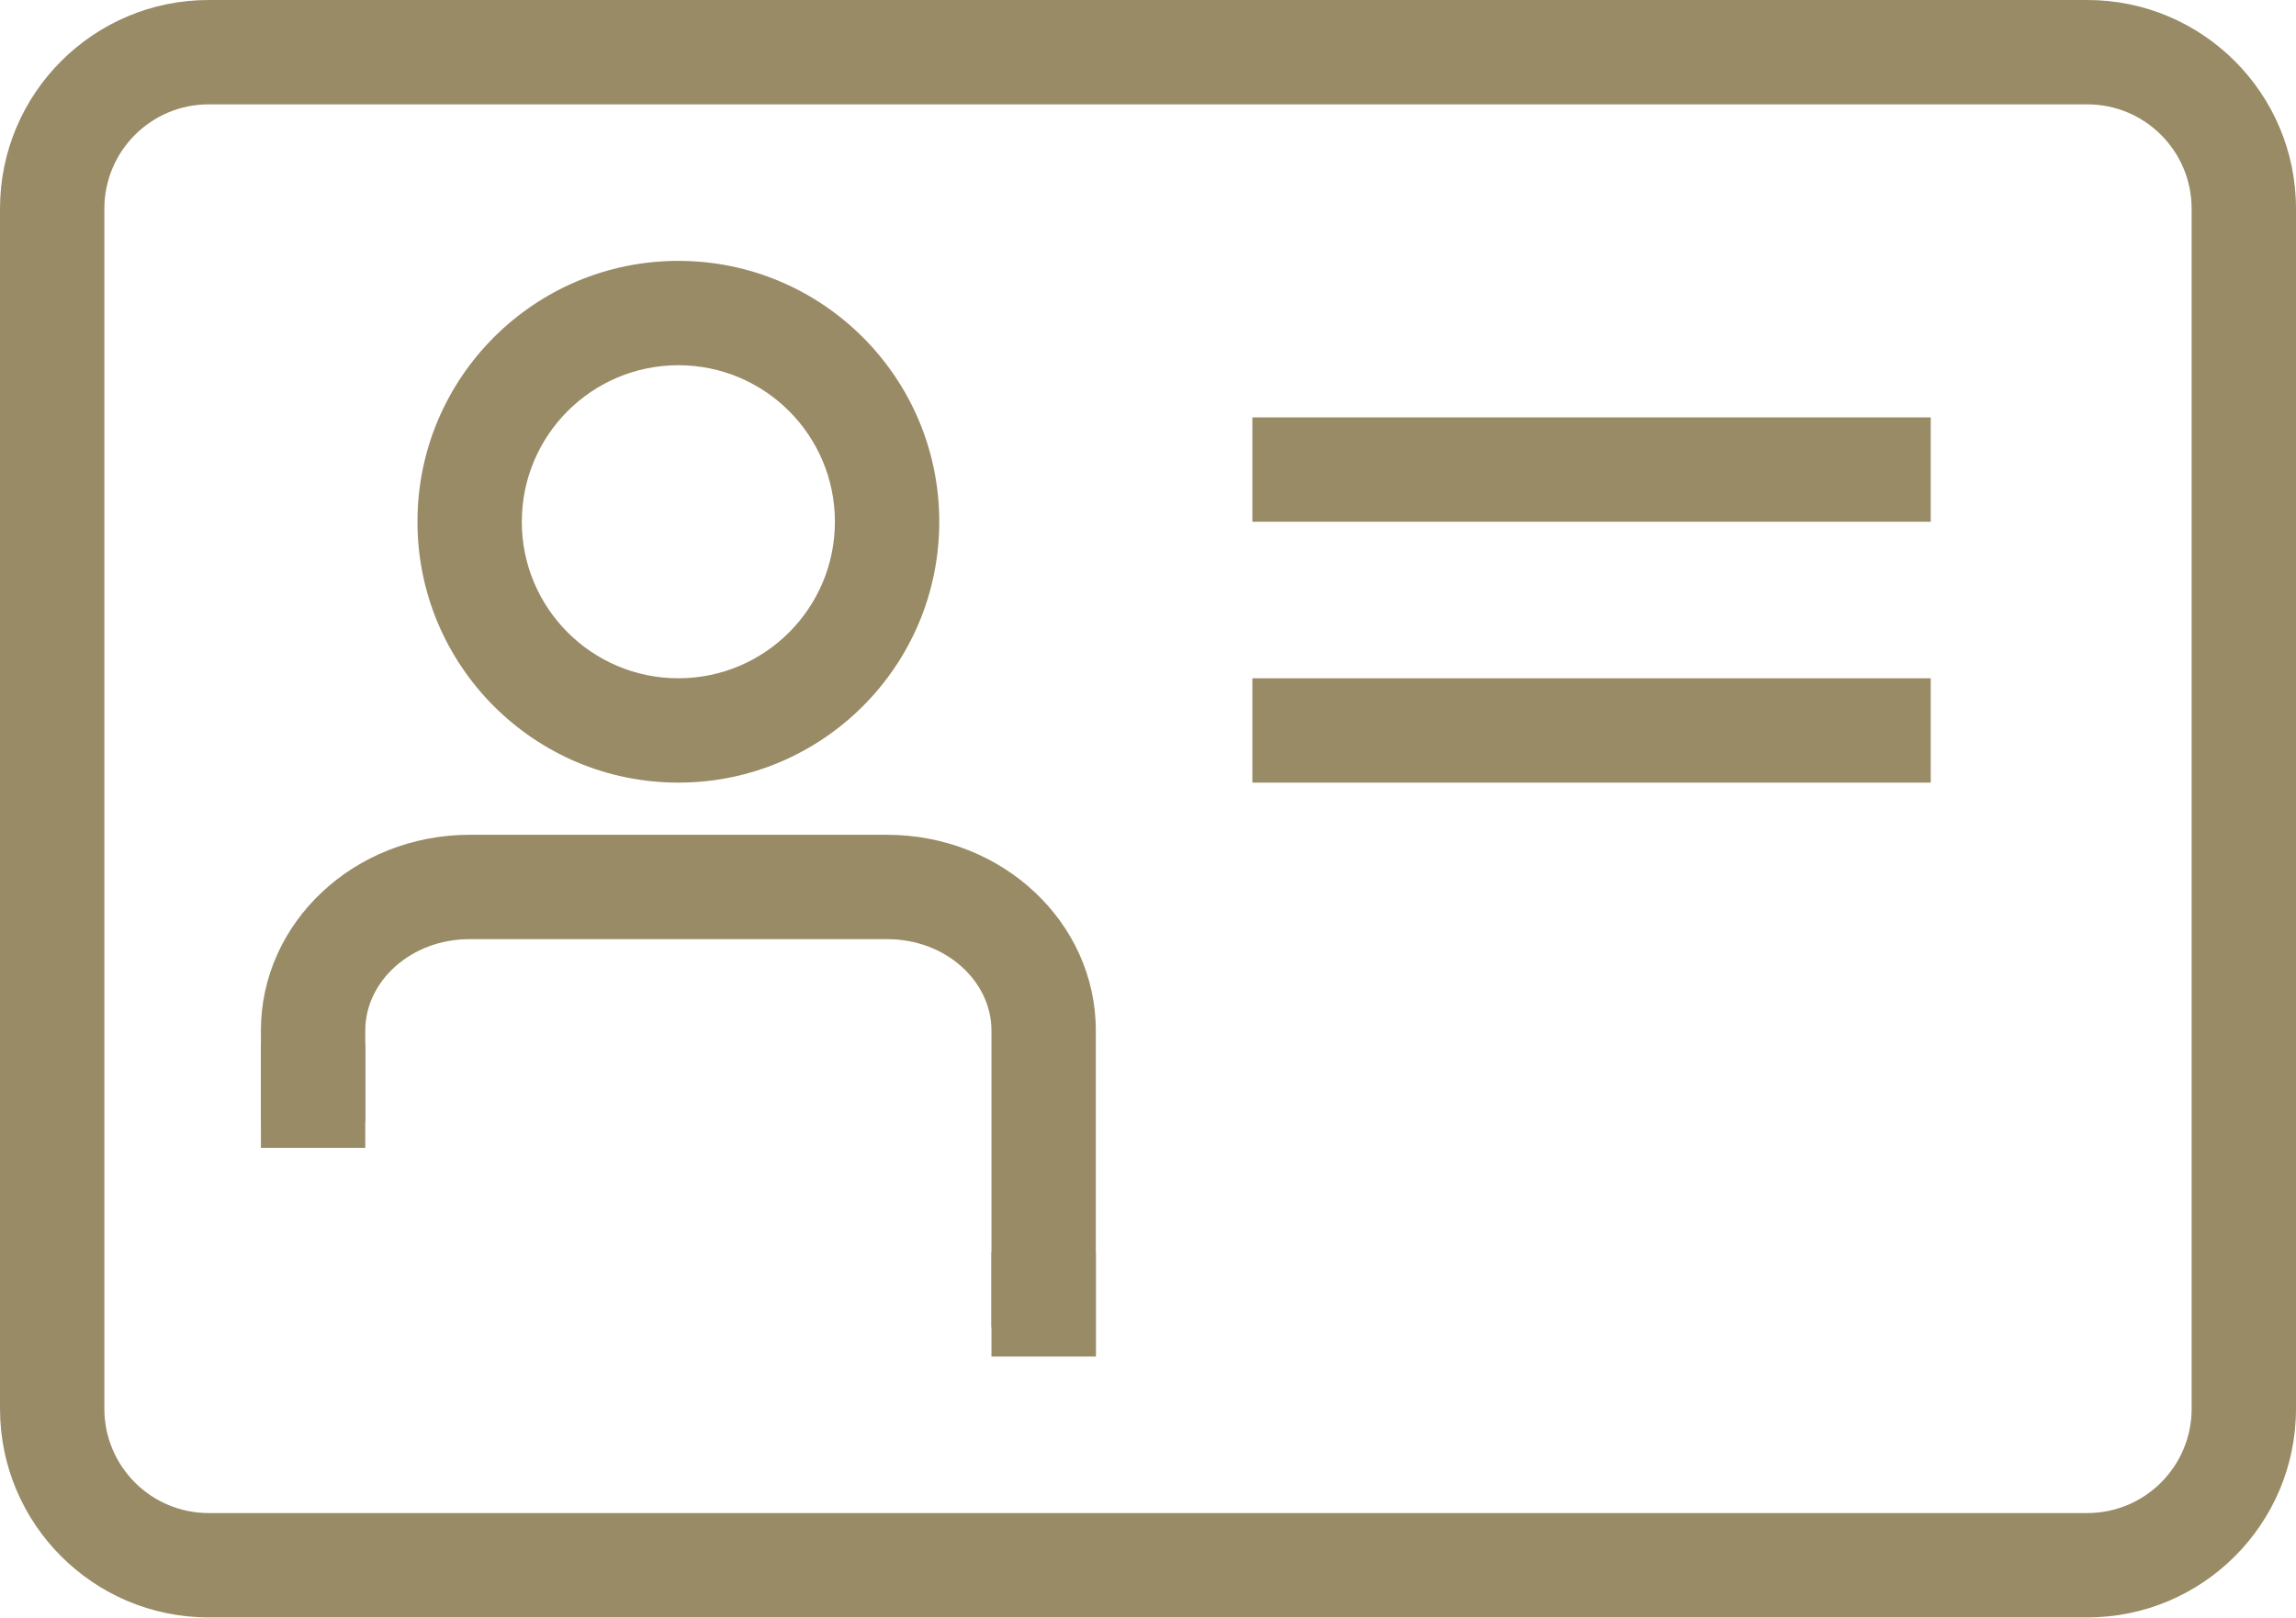
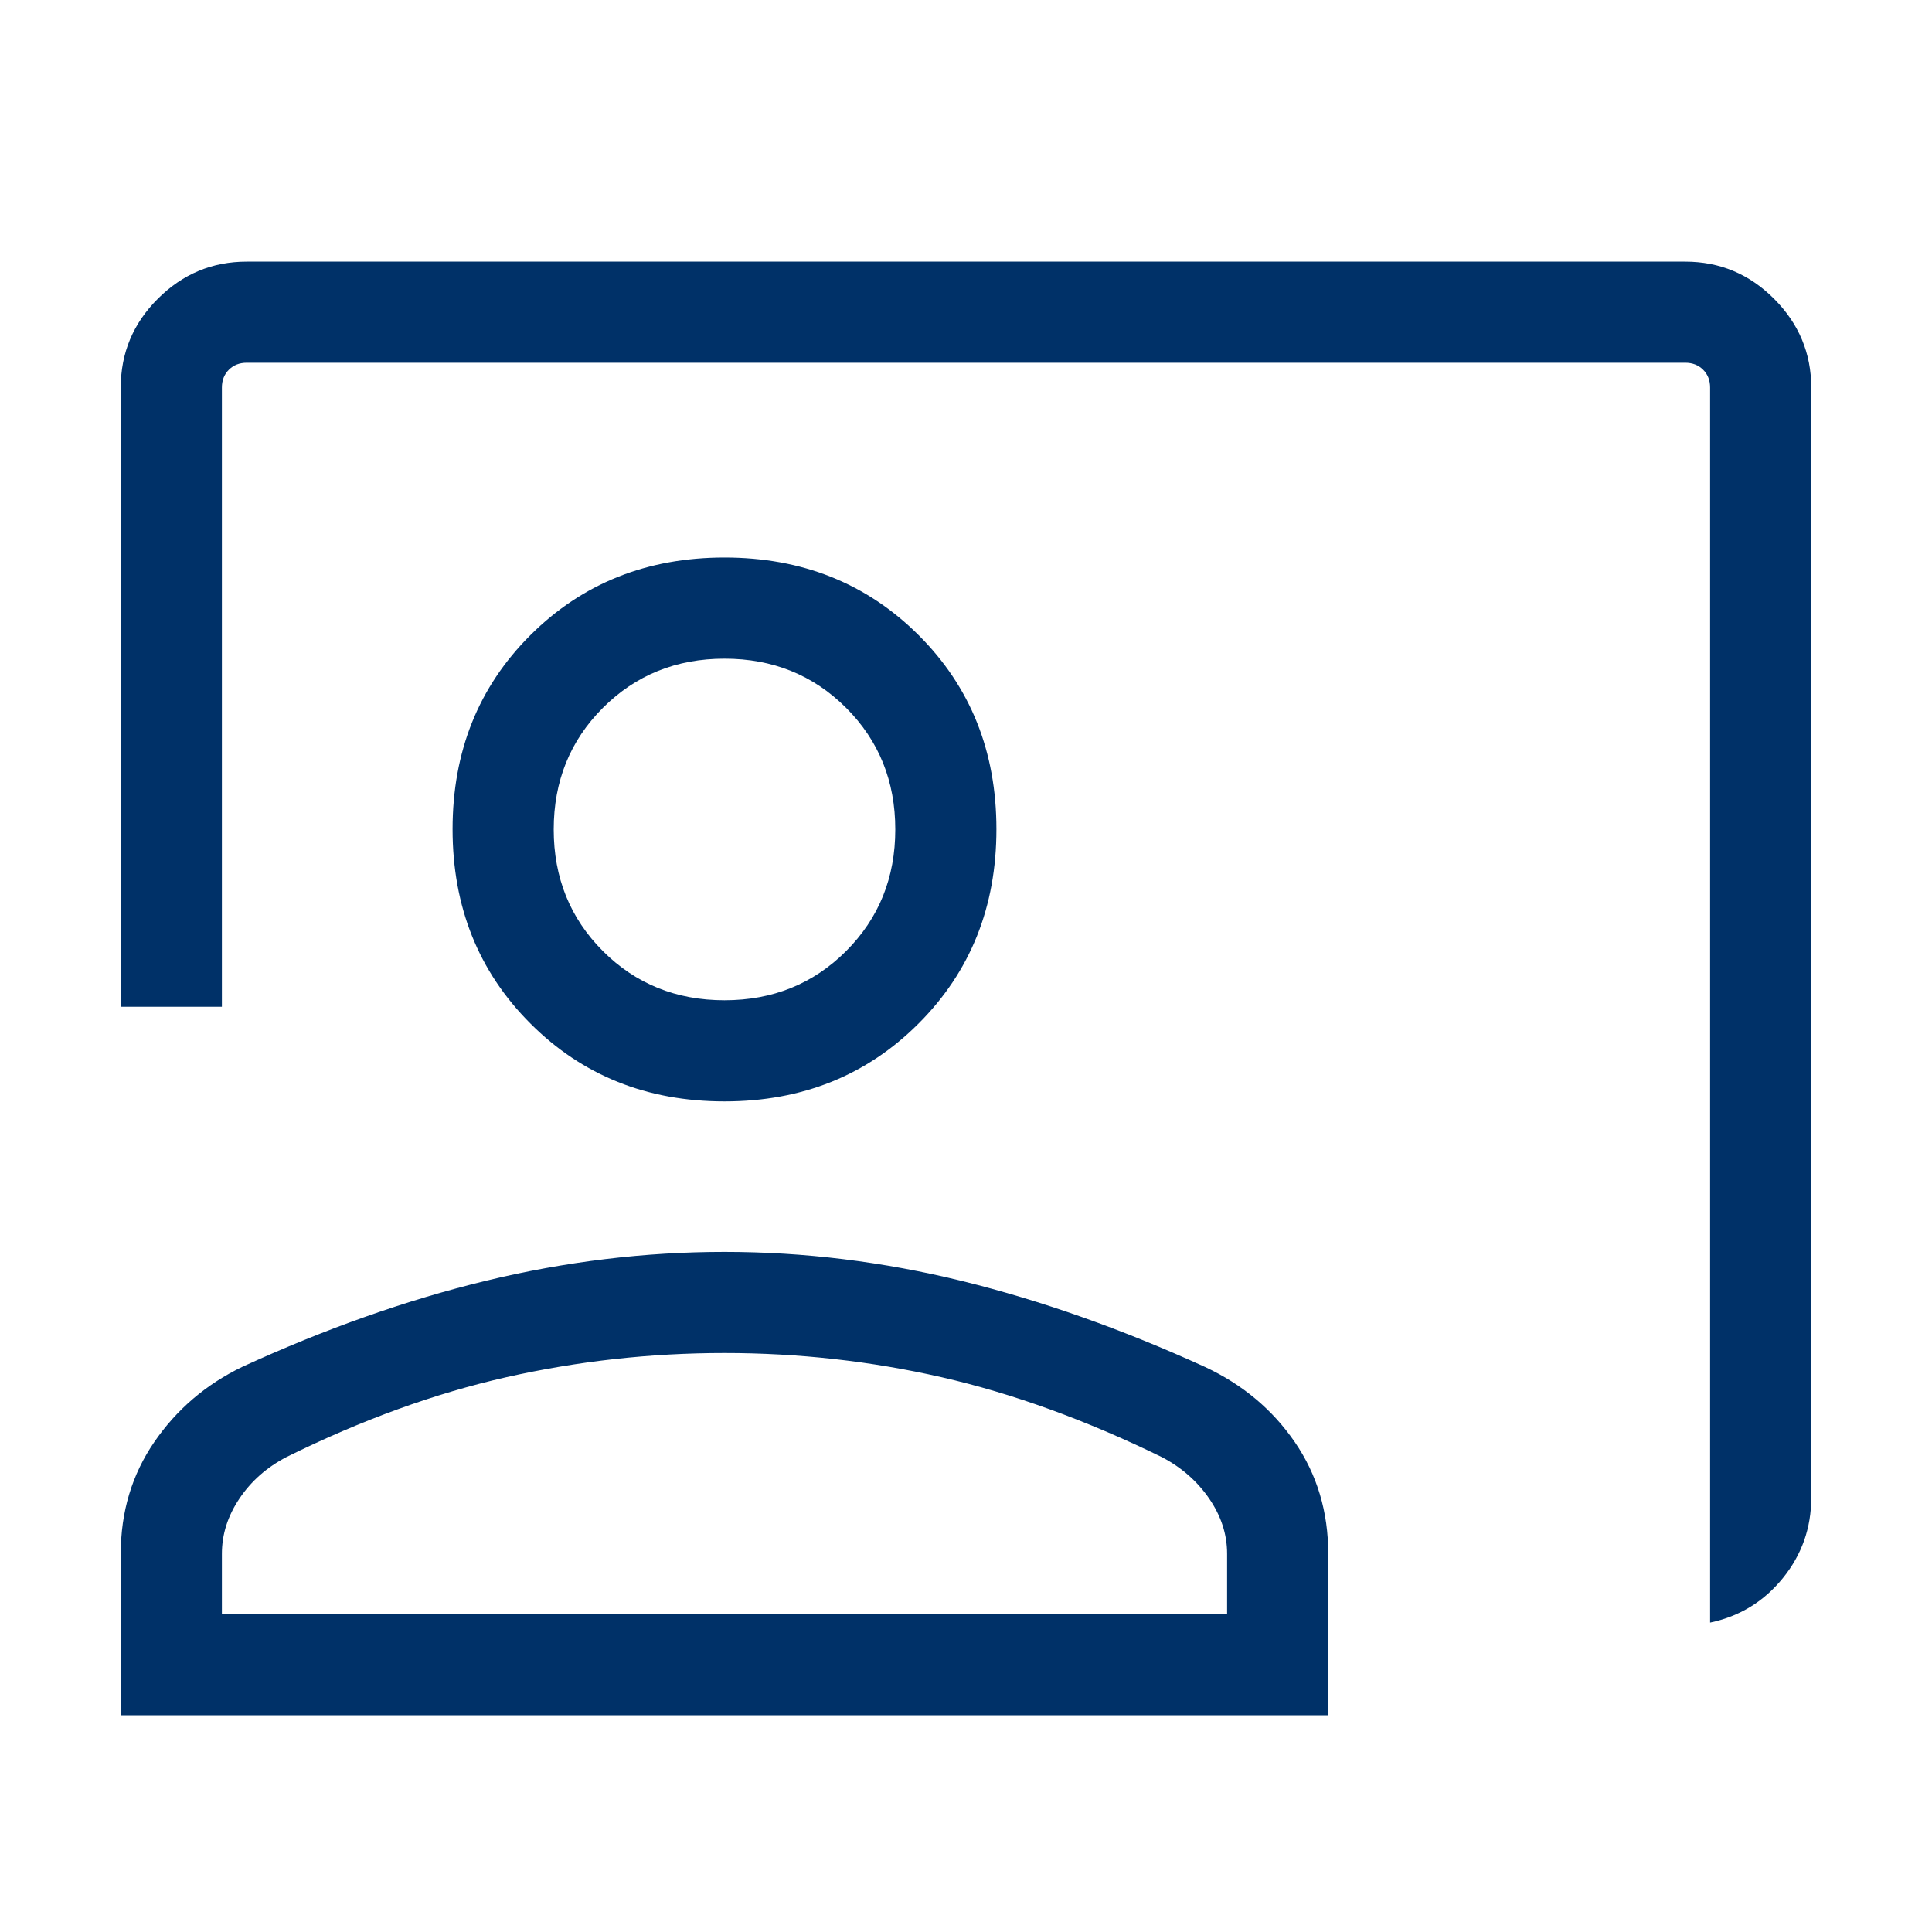
- <svg xmlns="http://www.w3.org/2000/svg" width="44px" height="31px" viewBox="0 0 44 31" version="1.1">
-   <defs />
-   <g id="Buttons&amp;Icons" stroke="none" stroke-width="1" fill="none" fill-rule="evenodd">
-     <g id="eID" transform="translate(-97, -548)" fill="#998B66">
-       <g id="icon_Minu-eID-hover" transform="translate(95, 542)">
-         <path d="M6,8 C4.895,8 4,8.895 4,10 L4,33 C4,34.105 4.895,35 6,35 L42,35 C43.105,35 44,34.105 44,33 L44,10 C44,8.895 43.105,8 42,8 L6,8 Z M6,6 L42,6 C44.209,6 46,7.791 46,10 L46,33 C46,35.209 44.209,37 42,37 L6,37 C3.791,37 2,35.209 2,33 L2,10 C2,7.791 3.791,6 6,6 Z" id="Rectangle-4" fill-rule="nonzero" />
-         <rect id="Rectangle-6" fill-rule="evenodd" x="26" y="14" width="13" height="2" />
-         <rect id="Rectangle-6-Copy" fill-rule="evenodd" x="26" y="19" width="13" height="2" />
-         <path d="M15,19 C16.657,19 18,17.657 18,16 C18,14.343 16.657,13 15,13 C13.343,13 12,14.343 12,16 C12,17.657 13.343,19 15,19 Z M15,21 C12.239,21 10,18.761 10,16 C10,13.239 12.239,11 15,11 C17.761,11 20,13.239 20,16 C20,18.761 17.761,21 15,21 Z" id="Oval" fill-rule="nonzero" />
-         <path d="M23,32 L23,25.75 C23,23.679 21.209,22 19,22 L11,22 C8.791,22 7,23.679 7,25.75 L7,27.5 L9,27.5 L9,25.75 C9,24.813 9.868,24 11,24 L19,24 C20.132,24 21,24.813 21,25.75 L21,31.438 L23,32 Z" id="Rectangle-5" fill-rule="nonzero" />
-         <rect id="Rectangle" fill-rule="evenodd" x="21" y="30" width="2" height="2" />
-         <rect id="Rectangle-Copy" fill-rule="evenodd" x="7" y="26" width="2" height="2" />
-       </g>
-     </g>
-   </g>
+ <svg xmlns="http://www.w3.org/2000/svg" width="40" height="40" viewBox="0 0 40 40" fill="none">
+   <rect width="40" height="40" />
+   <path d="M35.406 33.594V8.023C35.406 7.874 35.358 7.751 35.262 7.655C35.166 7.559 35.043 7.51 34.893 7.51H5.107C4.957 7.51 4.834 7.559 4.738 7.655C4.642 7.751 4.594 7.874 4.594 8.023V20.844H2.5V8.023C2.5 7.307 2.757 6.694 3.27 6.183C3.783 5.672 4.395 5.417 5.107 5.417H34.893C35.604 5.417 36.217 5.673 36.73 6.186C37.243 6.7 37.5 7.312 37.5 8.023V31.009C37.5 31.636 37.303 32.192 36.91 32.676C36.516 33.16 36.015 33.466 35.406 33.594ZM15 22.803C13.396 22.803 12.056 22.266 10.982 21.191C9.907 20.116 9.37 18.775 9.37 17.168C9.37 15.56 9.907 14.22 10.982 13.149C12.056 12.078 13.396 11.543 15 11.543C16.604 11.543 17.944 12.078 19.018 13.149C20.093 14.22 20.63 15.56 20.63 17.168C20.63 18.775 20.093 20.116 19.018 21.191C17.944 22.266 16.604 22.803 15 22.803ZM15 20.709C15.999 20.709 16.838 20.37 17.518 19.691C18.197 19.011 18.536 18.172 18.536 17.173C18.536 16.174 18.197 15.334 17.518 14.655C16.838 13.976 15.999 13.637 15 13.637C14.001 13.637 13.162 13.976 12.482 14.655C11.803 15.334 11.464 16.174 11.464 17.173C11.464 18.172 11.803 19.011 12.482 19.691C13.162 20.37 14.001 20.709 15 20.709ZM2.5 35.513V32.169C2.5 31.3 2.732 30.528 3.196 29.853C3.66 29.178 4.269 28.659 5.021 28.297C6.74 27.508 8.421 26.914 10.065 26.516C11.709 26.118 13.354 25.919 15 25.919C16.645 25.919 18.287 26.121 19.926 26.524C21.564 26.928 23.241 27.522 24.954 28.304C25.727 28.666 26.345 29.184 26.807 29.856C27.269 30.529 27.5 31.3 27.5 32.169V35.513H2.5ZM4.594 33.419H25.406V32.169C25.406 31.767 25.282 31.386 25.034 31.025C24.785 30.664 24.458 30.378 24.051 30.166C22.48 29.399 20.961 28.849 19.495 28.514C18.029 28.18 16.531 28.013 15 28.013C13.469 28.013 11.963 28.18 10.482 28.514C9.001 28.849 7.484 29.399 5.932 30.166C5.525 30.378 5.2 30.664 4.958 31.025C4.715 31.386 4.594 31.767 4.594 32.169V33.419Z" fill="#003168" />
</svg>
